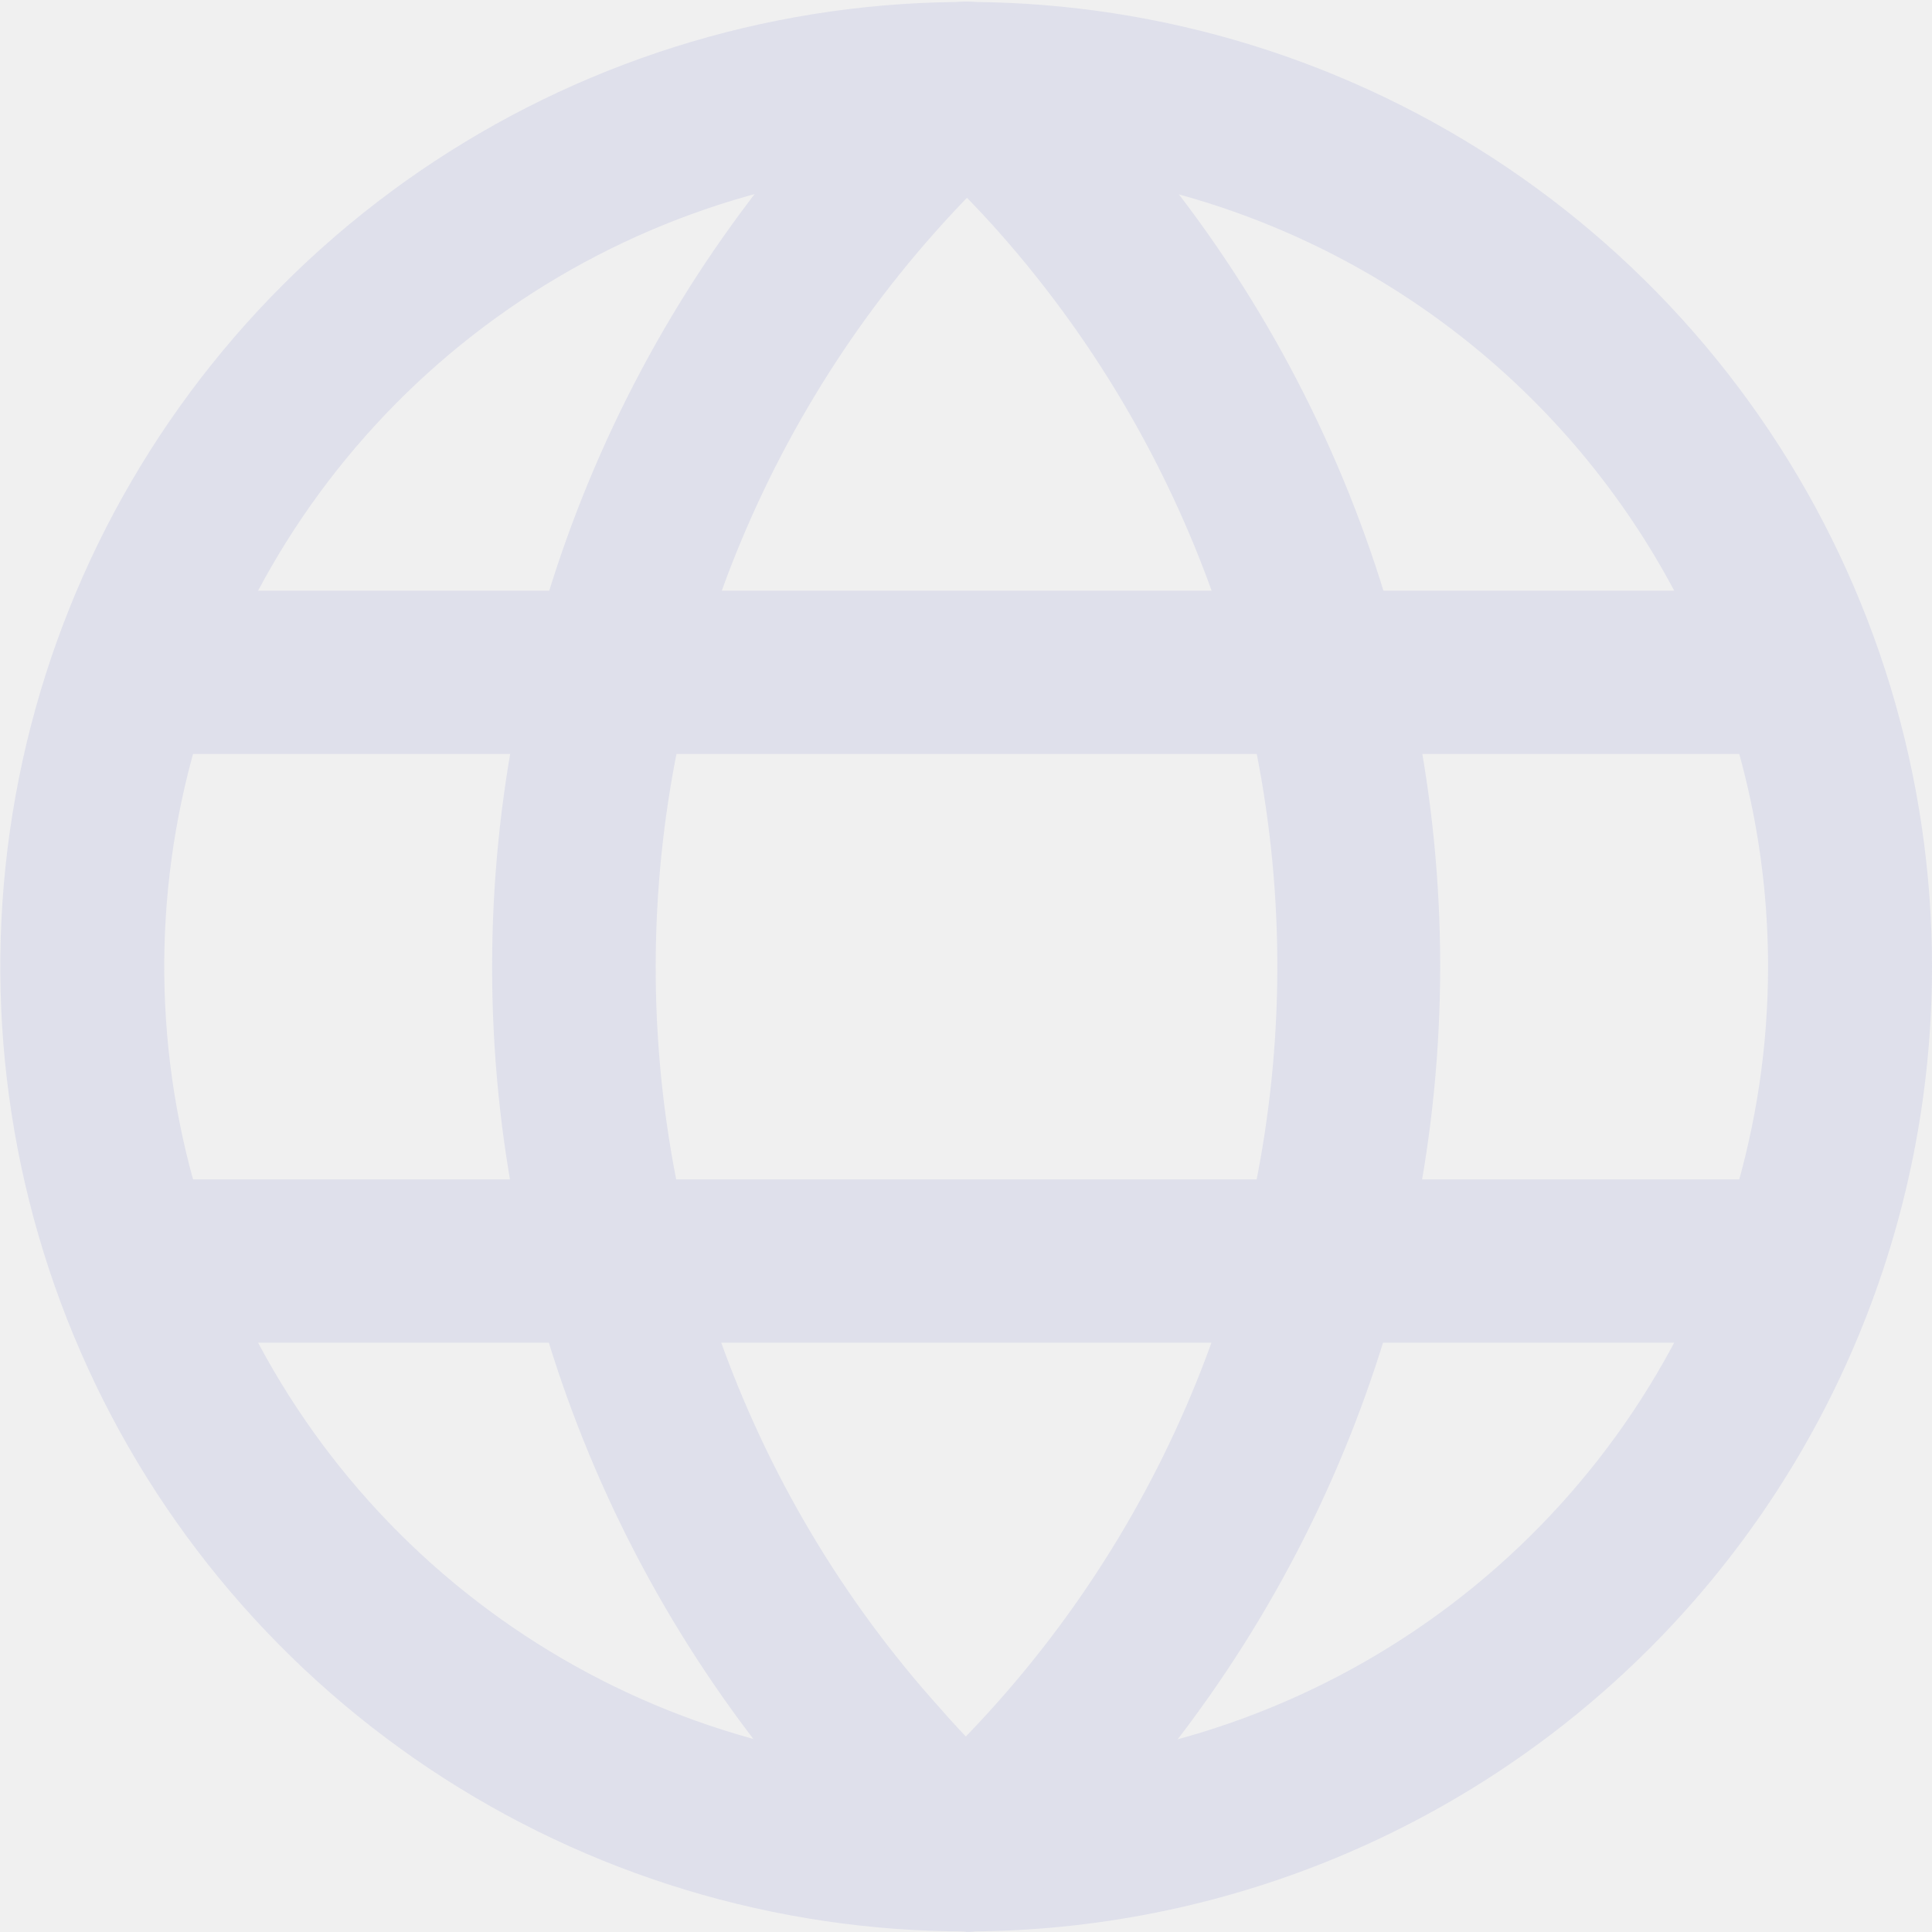
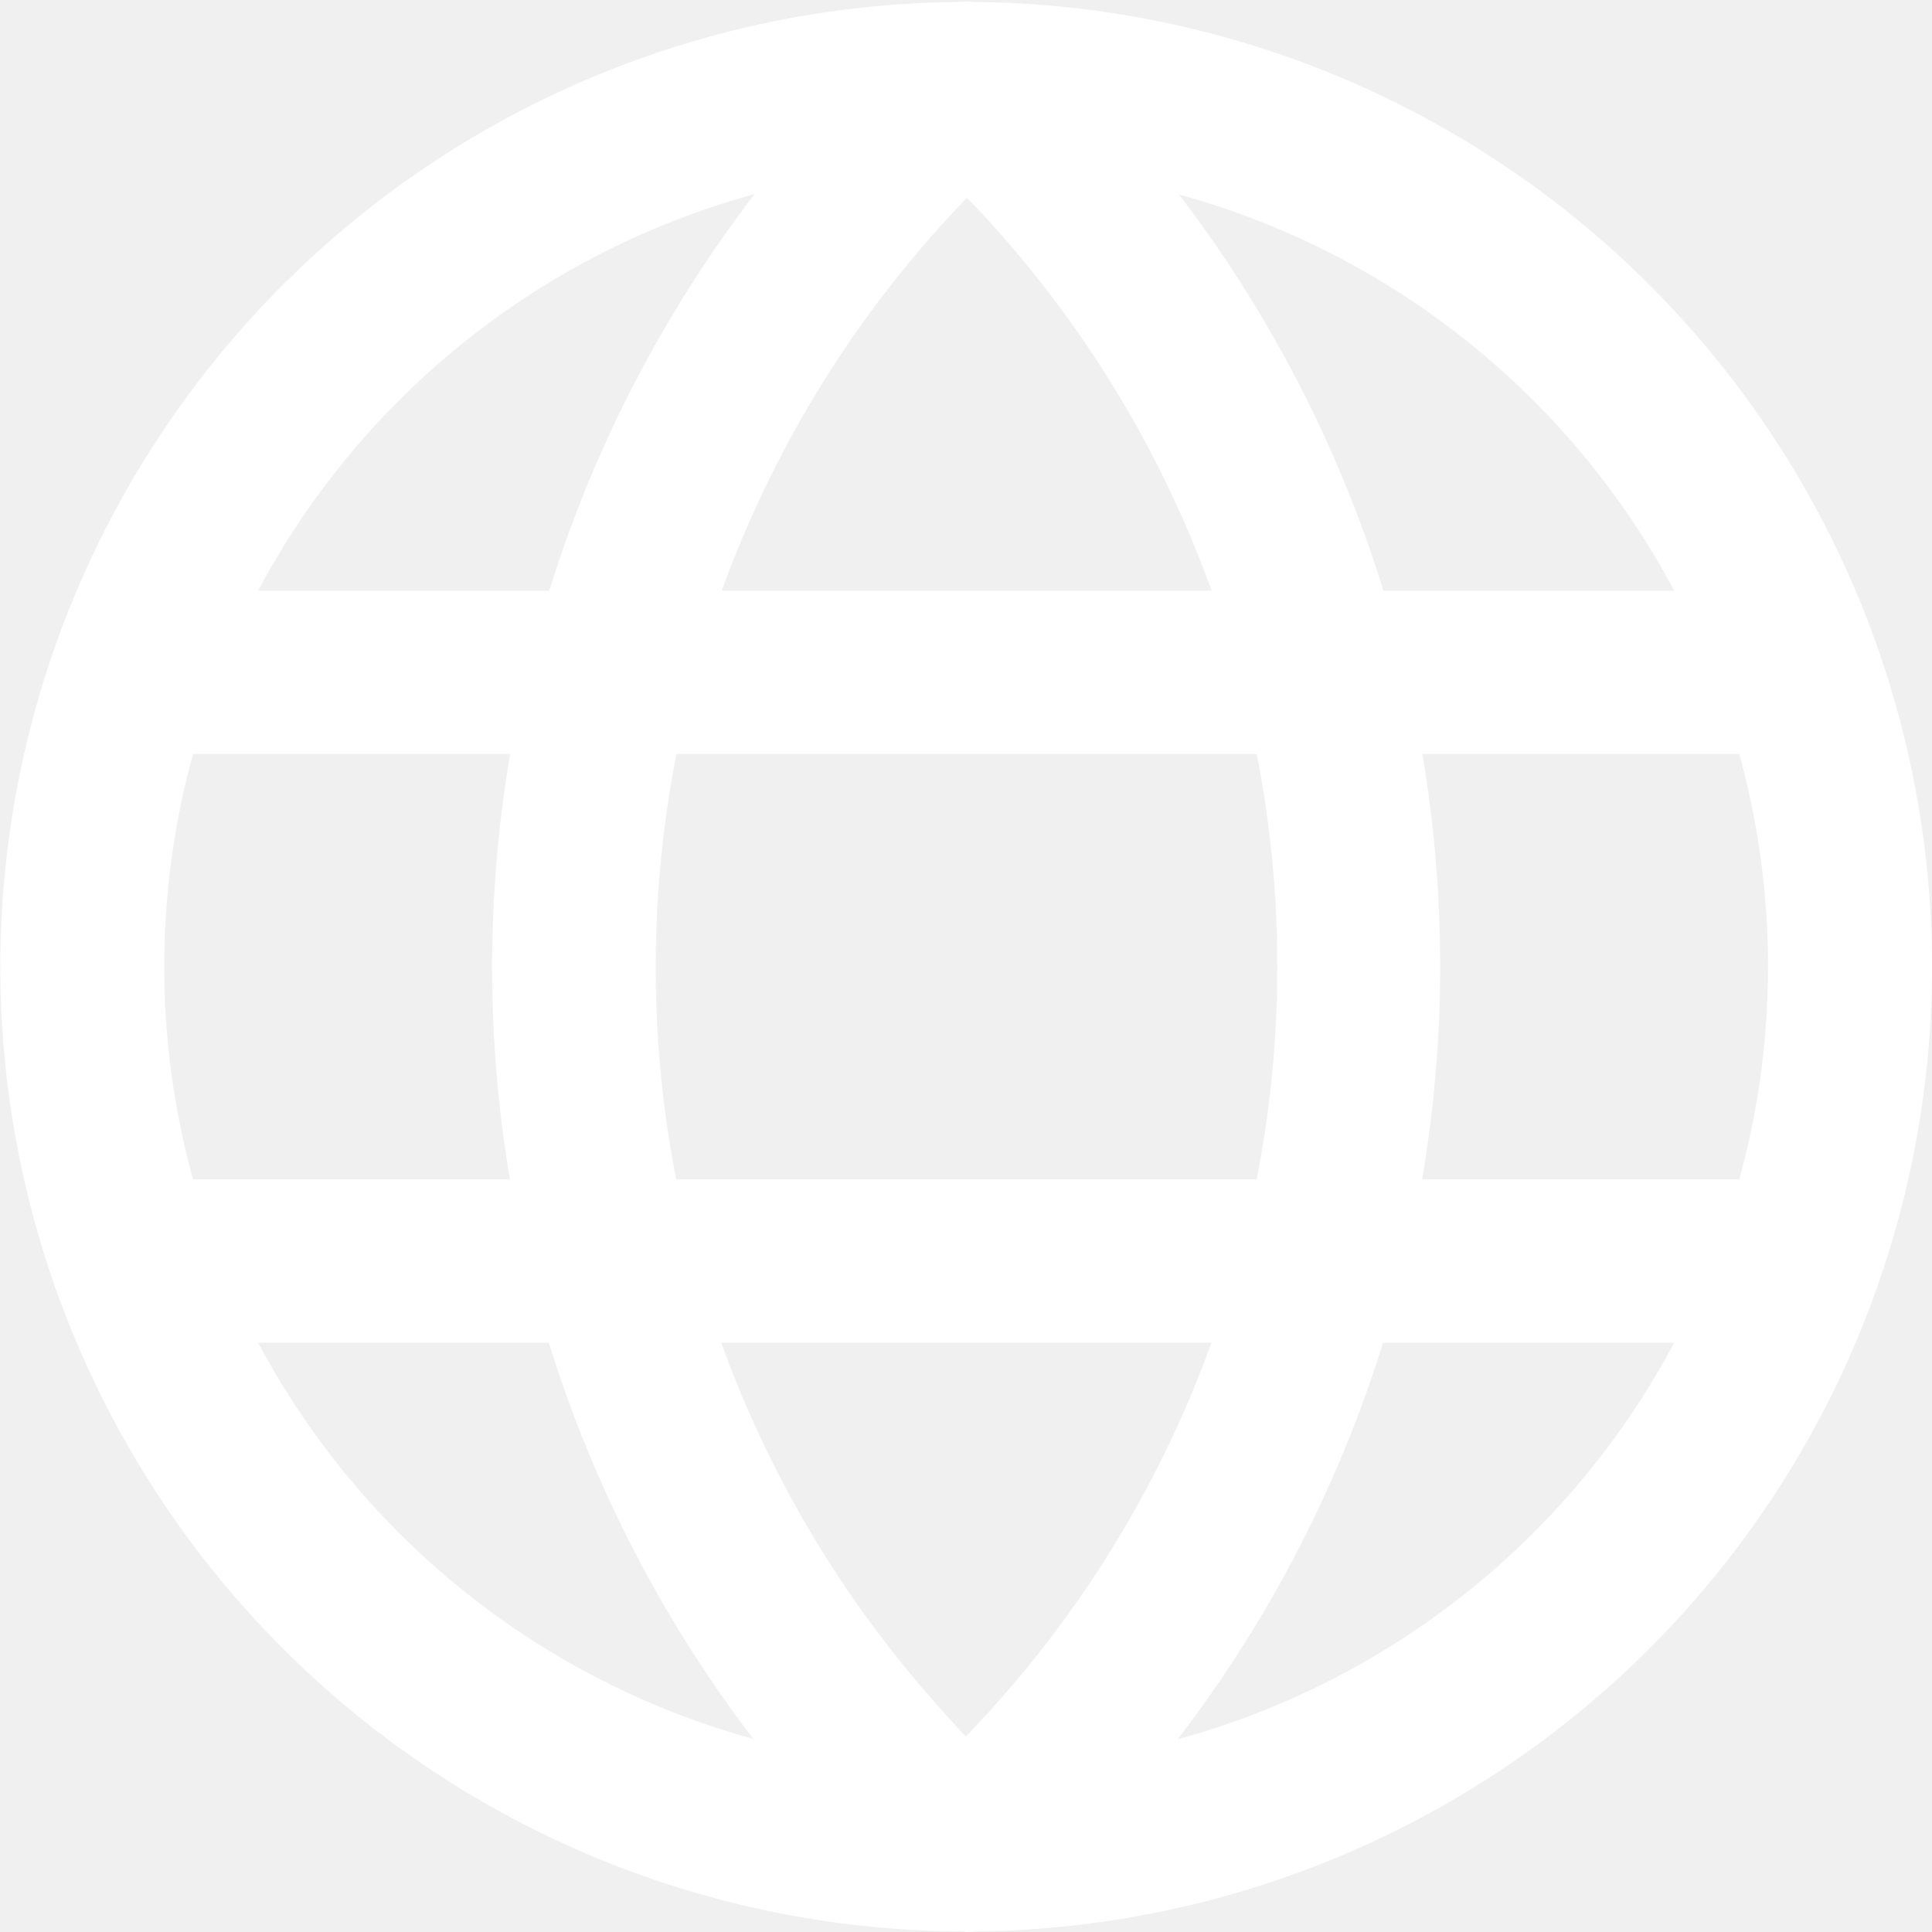
<svg xmlns="http://www.w3.org/2000/svg" width="892" height="892" viewBox="0 0 892 892" fill="none">
-   <path d="M446.069 891.735C357.872 891.735 271.656 865.612 198.323 816.669C124.99 767.726 67.834 698.161 34.082 616.772C0.331 535.382 -8.5 445.824 8.706 359.421C25.913 273.019 68.383 193.653 130.748 131.36C193.113 69.068 272.57 26.646 359.072 9.459C445.574 -7.727 535.236 1.093 616.719 34.806C698.202 68.519 767.847 125.609 816.847 198.857C865.846 272.106 892 358.223 892 446.318C892 564.45 845.018 677.744 761.39 761.276C677.761 844.807 564.337 891.735 446.069 891.735V891.735ZM446.069 76.507C372.843 76.507 301.261 98.195 240.376 138.831C179.49 179.466 132.036 237.223 104.014 304.797C75.991 372.371 68.659 446.728 82.945 518.465C97.231 590.201 132.492 656.095 184.271 707.814C236.05 759.533 302.02 794.754 373.839 809.023C445.658 823.293 520.101 815.969 587.753 787.979C655.405 759.989 713.228 712.589 753.91 651.774C794.593 590.959 816.307 519.46 816.307 446.318V446.318C816.307 348.238 777.3 254.175 707.867 184.822C638.433 115.469 544.262 76.507 446.069 76.507V76.507Z" fill="#DFE0EB" />
-   <path d="M446.068 891.736C436.527 891.776 427.33 888.175 420.357 881.669C304.86 777.177 235.642 631.142 227.928 475.681C220.213 320.219 274.634 168.063 379.22 52.675C392.59 38.088 406.371 24.117 420.357 11.585C427.808 5.514 437.292 2.503 446.885 3.164C456.477 3.825 465.458 8.107 472.004 15.142C478.549 22.177 482.169 31.437 482.127 41.041C482.085 50.645 478.386 59.873 471.779 66.851C371.031 157.657 310.48 284.688 303.423 420.05C296.366 555.411 343.379 688.038 434.139 788.805C446.068 802.502 458.615 815.034 471.779 826.402C477.362 831.566 481.256 838.291 482.955 845.699C484.653 853.107 484.077 860.854 481.301 867.93C478.525 875.006 473.679 881.082 467.394 885.365C461.109 889.649 453.677 891.94 446.068 891.941V891.736Z" fill="#DFE0EB" />
-   <path d="M446.069 891.736C438.505 891.691 431.128 889.383 424.889 885.11C418.651 880.837 413.838 874.795 411.071 867.763C408.303 860.731 407.709 853.032 409.365 845.66C411.02 838.288 414.849 831.58 420.358 826.402C521.272 735.576 581.946 608.44 589.043 472.943C596.14 337.447 549.079 204.681 458.205 103.832C446.275 90.683 433.522 78.151 420.358 66.234C413.157 59.545 408.846 50.319 408.337 40.51C407.828 30.701 411.161 21.078 417.631 13.681C424.101 6.284 433.199 1.693 442.999 0.88C452.799 0.067 462.531 3.095 470.134 9.325C470.734 9.819 471.285 10.37 471.78 10.968C587.278 115.46 656.495 261.495 664.21 416.956C671.924 572.418 617.504 724.574 512.917 839.962C499.753 854.549 485.767 868.314 471.78 881.052C464.928 887.82 455.705 891.652 446.069 891.736V891.736Z" fill="#DFE0EB" />
-   <path d="M823.917 619.923H68.221C63.03 620.306 57.816 619.615 52.904 617.894C47.993 616.173 43.489 613.459 39.676 609.921C35.862 606.382 32.82 602.096 30.74 597.331C28.66 592.565 27.586 587.422 27.586 582.223C27.586 577.024 28.66 571.881 30.74 567.115C32.82 562.349 35.862 558.063 39.676 554.525C43.489 550.987 47.993 548.272 52.904 546.551C57.816 544.83 63.03 544.14 68.221 544.523H823.917C829.108 544.14 834.322 544.83 839.234 546.551C844.145 548.272 848.649 550.987 852.462 554.525C856.276 558.063 859.318 562.349 861.398 567.115C863.478 571.881 864.552 577.024 864.552 582.223C864.552 587.422 863.478 592.565 861.398 597.331C859.318 602.096 856.276 606.382 852.462 609.921C848.649 613.459 844.145 616.173 839.234 617.894C834.322 619.615 829.108 620.306 823.917 619.923V619.923Z" fill="#DFE0EB" />
-   <path d="M823.917 348.113H68.221C63.03 348.496 57.816 347.805 52.904 346.084C47.993 344.363 43.489 341.648 39.676 338.11C35.862 334.572 32.82 330.286 30.74 325.52C28.66 320.754 27.586 315.611 27.586 310.412C27.586 305.213 28.66 300.07 30.74 295.304C32.82 290.539 35.862 286.253 39.676 282.714C43.489 279.176 47.993 276.462 52.904 274.741C57.816 273.02 63.03 272.329 68.221 272.712H823.917C829.108 272.329 834.322 273.02 839.234 274.741C844.145 276.462 848.649 279.176 852.462 282.714C856.276 286.253 859.318 290.539 861.398 295.304C863.478 300.07 864.552 305.213 864.552 310.412C864.552 315.611 863.478 320.754 861.398 325.52C859.318 330.286 856.276 334.572 852.462 338.11C848.649 341.648 844.145 344.363 839.234 346.084C834.322 347.805 829.108 348.496 823.917 348.113Z" fill="#DFE0EB" />
+   <path d="M446.069 891.735C357.872 891.735 271.656 865.612 198.323 816.669C124.99 767.726 67.834 698.161 34.082 616.772C0.331 535.382 -8.5 445.824 8.706 359.421C25.913 273.019 68.383 193.653 130.748 131.36C193.113 69.068 272.57 26.646 359.072 9.459C445.574 -7.727 535.236 1.093 616.719 34.806C698.202 68.519 767.847 125.609 816.847 198.857C865.846 272.106 892 358.223 892 446.318C892 564.45 845.018 677.744 761.39 761.276C677.761 844.807 564.337 891.735 446.069 891.735V891.735ZM446.069 76.507C372.843 76.507 301.261 98.195 240.376 138.831C179.49 179.466 132.036 237.223 104.014 304.797C75.991 372.371 68.659 446.728 82.945 518.465C97.231 590.201 132.492 656.095 184.271 707.814C236.05 759.533 302.02 794.754 373.839 809.023C445.658 823.293 520.101 815.969 587.753 787.979C655.405 759.989 713.228 712.589 753.91 651.774C794.593 590.959 816.307 519.46 816.307 446.318V446.318C816.307 348.238 777.3 254.175 707.867 184.822C638.433 115.469 544.262 76.507 446.069 76.507V76.507Z" fill="#fff" />
+   <path d="M446.068 891.736C436.527 891.776 427.33 888.175 420.357 881.669C304.86 777.177 235.642 631.142 227.928 475.681C220.213 320.219 274.634 168.063 379.22 52.675C392.59 38.088 406.371 24.117 420.357 11.585C427.808 5.514 437.292 2.503 446.885 3.164C456.477 3.825 465.458 8.107 472.004 15.142C478.549 22.177 482.169 31.437 482.127 41.041C482.085 50.645 478.386 59.873 471.779 66.851C371.031 157.657 310.48 284.688 303.423 420.05C296.366 555.411 343.379 688.038 434.139 788.805C446.068 802.502 458.615 815.034 471.779 826.402C477.362 831.566 481.256 838.291 482.955 845.699C484.653 853.107 484.077 860.854 481.301 867.93C478.525 875.006 473.679 881.082 467.394 885.365C461.109 889.649 453.677 891.94 446.068 891.941V891.736Z" fill="#fff" />
+   <path d="M446.069 891.736C438.505 891.691 431.128 889.383 424.889 885.11C418.651 880.837 413.838 874.795 411.071 867.763C408.303 860.731 407.709 853.032 409.365 845.66C411.02 838.288 414.849 831.58 420.358 826.402C521.272 735.576 581.946 608.44 589.043 472.943C596.14 337.447 549.079 204.681 458.205 103.832C446.275 90.683 433.522 78.151 420.358 66.234C413.157 59.545 408.846 50.319 408.337 40.51C407.828 30.701 411.161 21.078 417.631 13.681C424.101 6.284 433.199 1.693 442.999 0.88C452.799 0.067 462.531 3.095 470.134 9.325C470.734 9.819 471.285 10.37 471.78 10.968C587.278 115.46 656.495 261.495 664.21 416.956C671.924 572.418 617.504 724.574 512.917 839.962C499.753 854.549 485.767 868.314 471.78 881.052C464.928 887.82 455.705 891.652 446.069 891.736V891.736Z" fill="#fff" />
+   <path d="M823.917 619.923H68.221C63.03 620.306 57.816 619.615 52.904 617.894C47.993 616.173 43.489 613.459 39.676 609.921C35.862 606.382 32.82 602.096 30.74 597.331C28.66 592.565 27.586 587.422 27.586 582.223C27.586 577.024 28.66 571.881 30.74 567.115C32.82 562.349 35.862 558.063 39.676 554.525C43.489 550.987 47.993 548.272 52.904 546.551C57.816 544.83 63.03 544.14 68.221 544.523H823.917C829.108 544.14 834.322 544.83 839.234 546.551C844.145 548.272 848.649 550.987 852.462 554.525C856.276 558.063 859.318 562.349 861.398 567.115C863.478 571.881 864.552 577.024 864.552 582.223C864.552 587.422 863.478 592.565 861.398 597.331C859.318 602.096 856.276 606.382 852.462 609.921C848.649 613.459 844.145 616.173 839.234 617.894C834.322 619.615 829.108 620.306 823.917 619.923V619.923Z" fill="#fff" />
+   <path d="M823.917 348.113H68.221C63.03 348.496 57.816 347.805 52.904 346.084C47.993 344.363 43.489 341.648 39.676 338.11C35.862 334.572 32.82 330.286 30.74 325.52C28.66 320.754 27.586 315.611 27.586 310.412C27.586 305.213 28.66 300.07 30.74 295.304C32.82 290.539 35.862 286.253 39.676 282.714C43.489 279.176 47.993 276.462 52.904 274.741C57.816 273.02 63.03 272.329 68.221 272.712H823.917C829.108 272.329 834.322 273.02 839.234 274.741C844.145 276.462 848.649 279.176 852.462 282.714C856.276 286.253 859.318 290.539 861.398 295.304C863.478 300.07 864.552 305.213 864.552 310.412C864.552 315.611 863.478 320.754 861.398 325.52C859.318 330.286 856.276 334.572 852.462 338.11C848.649 341.648 844.145 344.363 839.234 346.084C834.322 347.805 829.108 348.496 823.917 348.113Z" fill="#fff" />
</svg>
